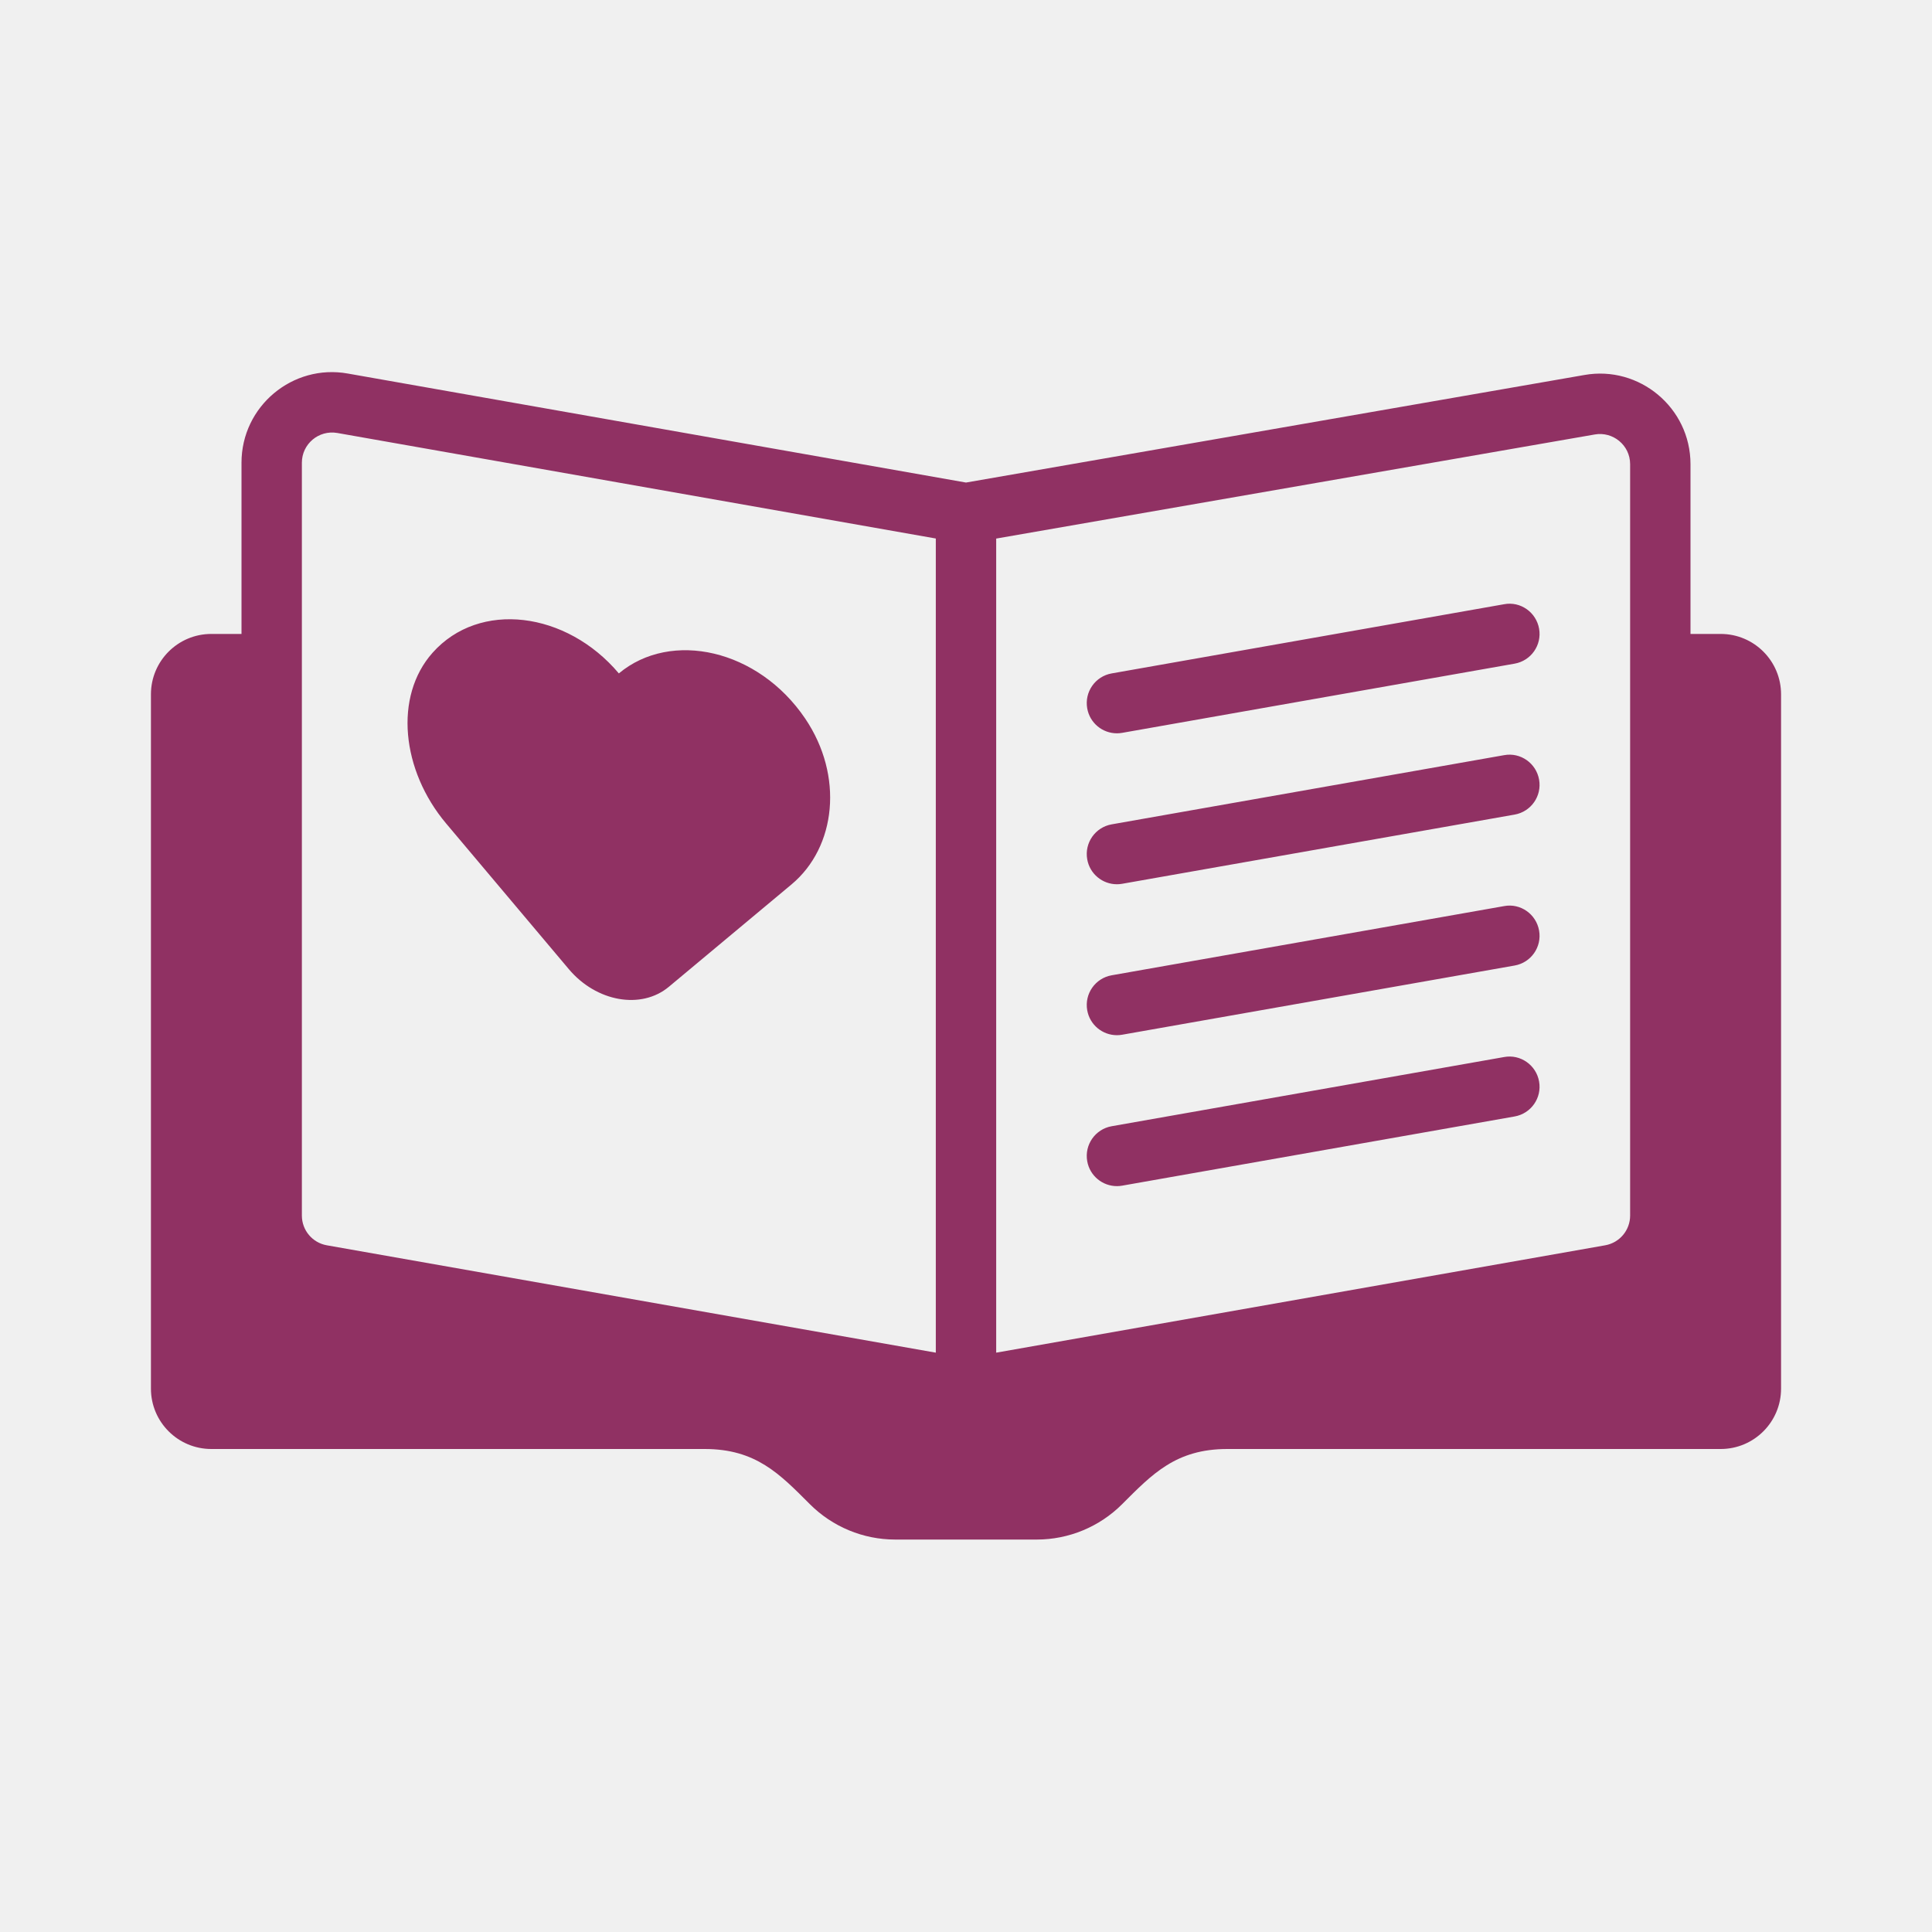
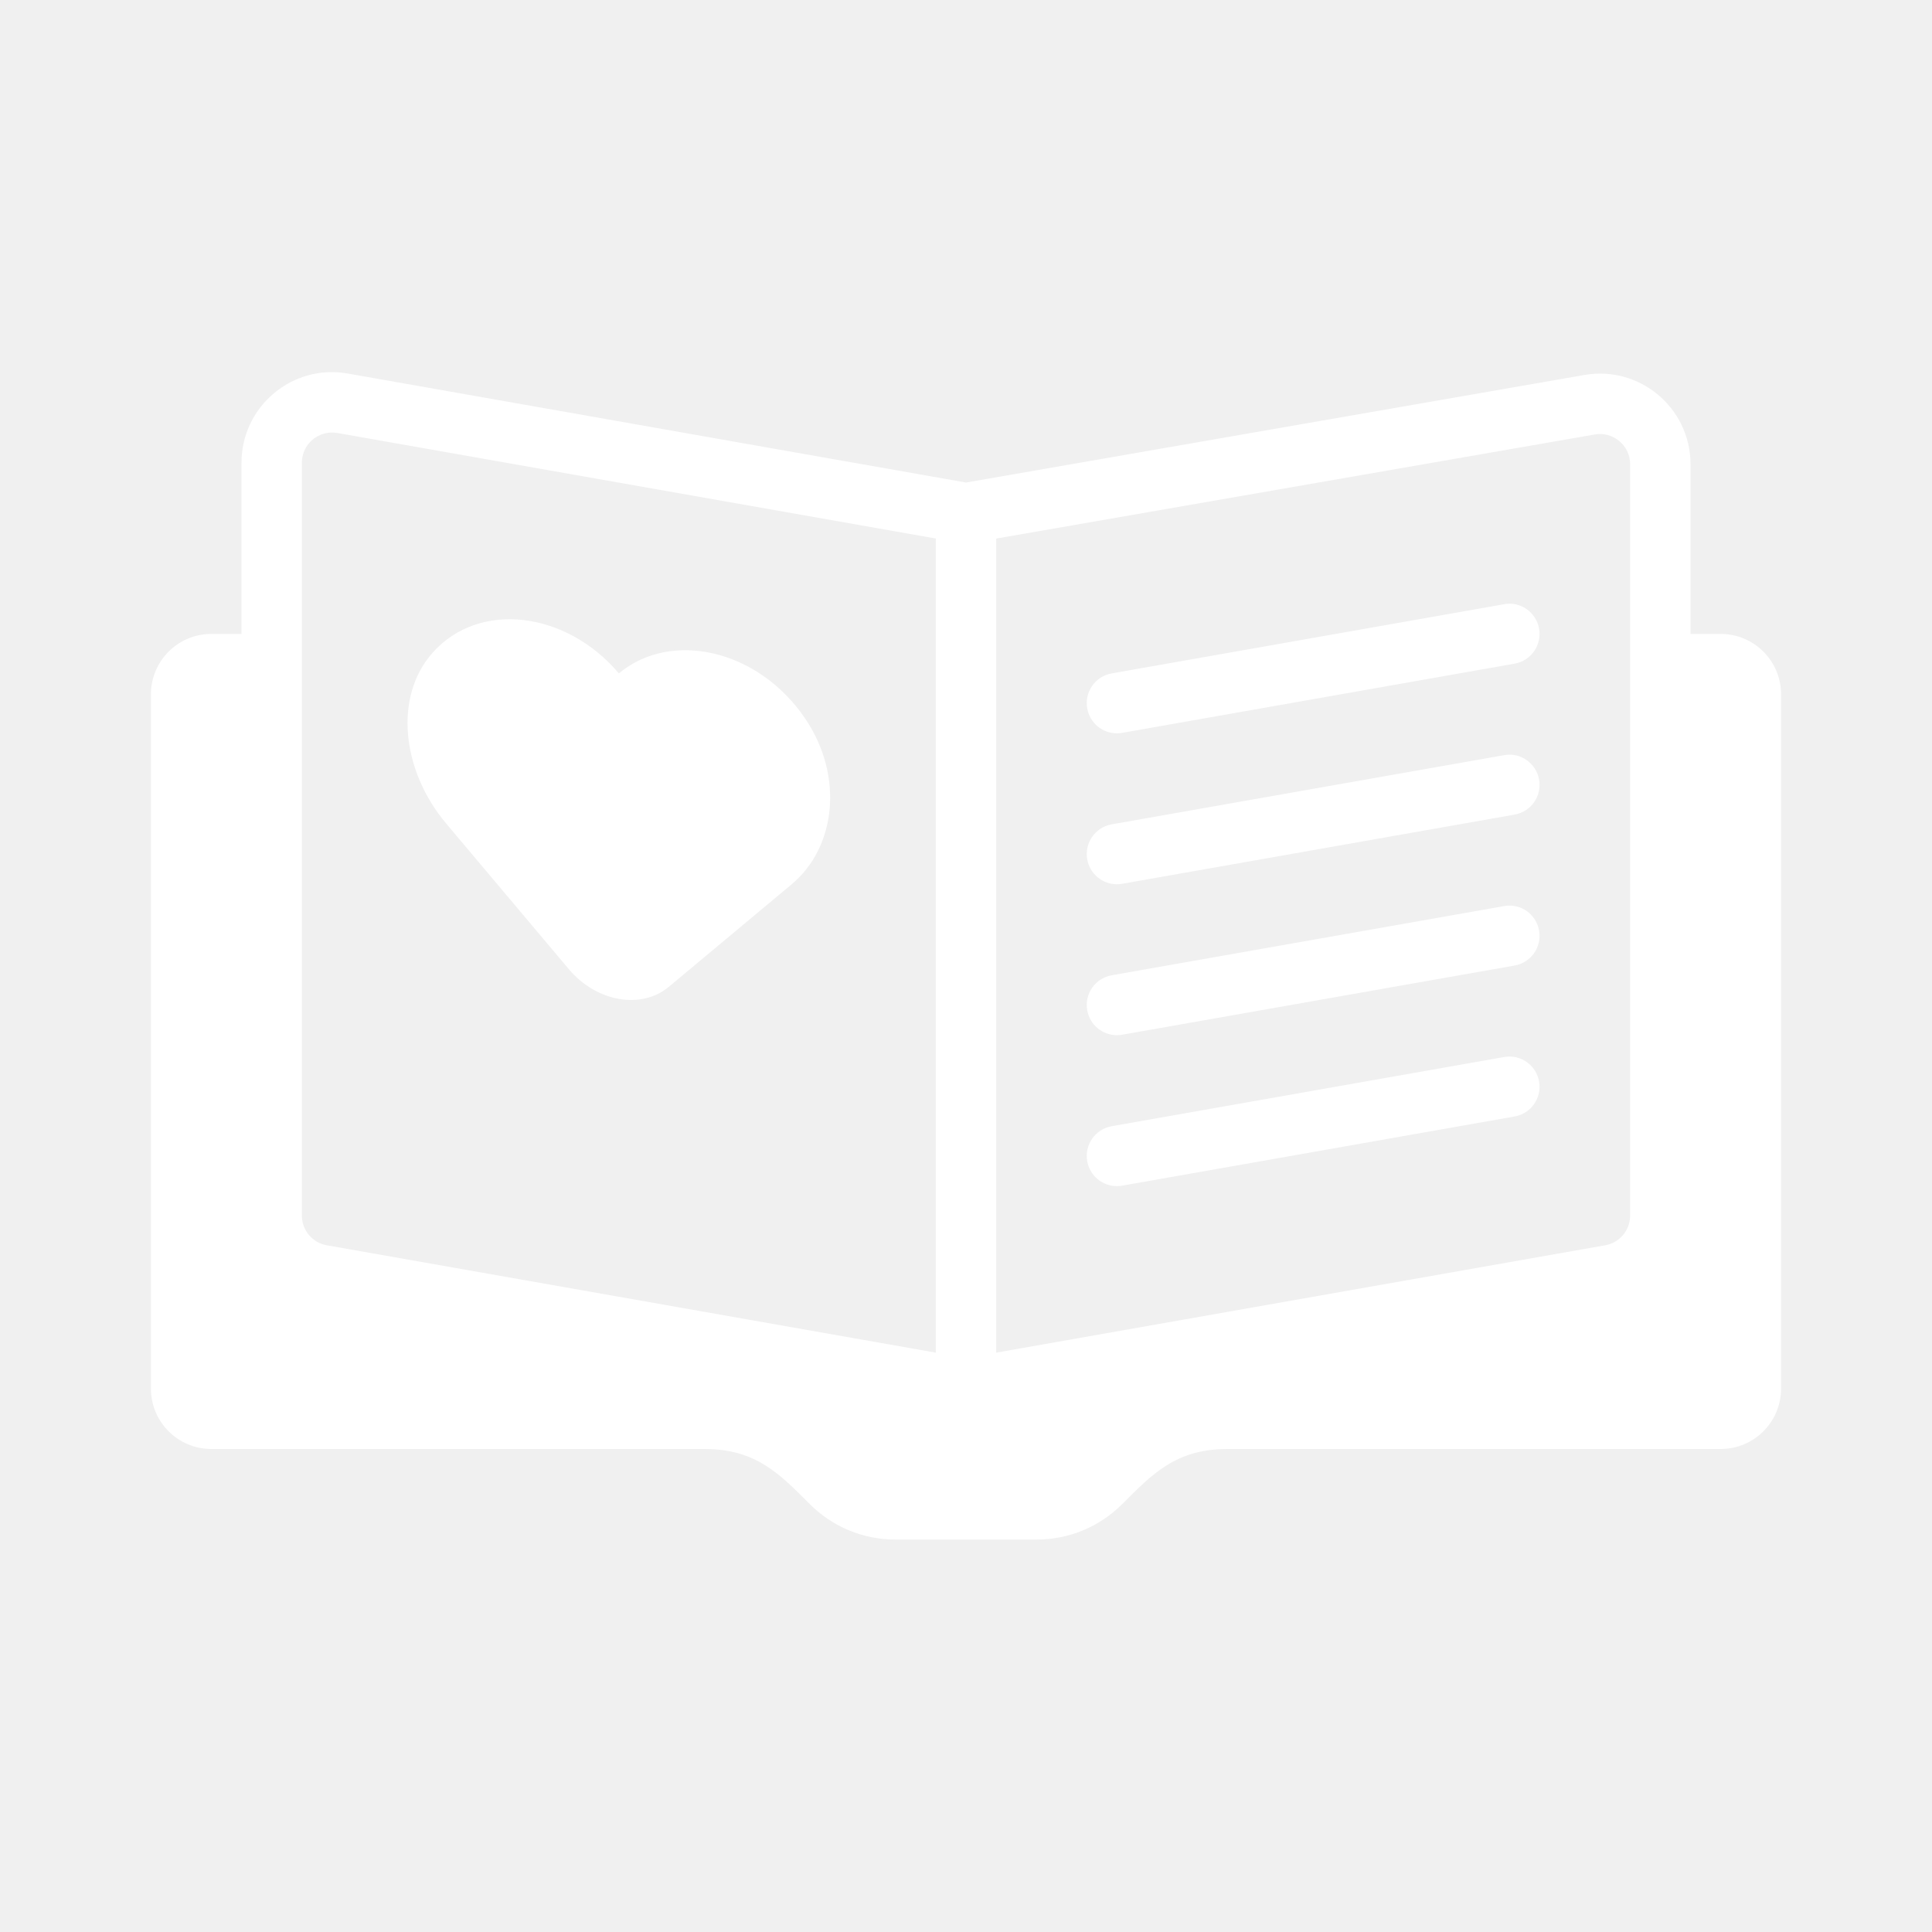
- <svg xmlns="http://www.w3.org/2000/svg" fill="#903163" width="800px" height="800px" viewBox="0 0 512 512" version="1.1" xml:space="preserve">
+ <svg xmlns="http://www.w3.org/2000/svg" fill="#fff" width="800px" height="800px" viewBox="0 0 512 512" version="1.1" xml:space="preserve">
  <g id="diary_book-book-heart-love-valentine">
    <path d="M456,168h-8v-44.977c0-15.027-13.623-26.219-28.109-23.648l-163.892,28.504L92.172,98.992   C77.56,96.372,64,107.656,64,122.625V168h-8c-8.836,0-16,7.163-16,16v184c0,8.836,7.164,16,16,16h130.745   c13.602,0,19.88,6.625,27.882,14.627c6.001,6.001,14.141,9.373,22.627,9.373c13.566,0,23.924,0,37.49,0   c8.487,0,16.626-3.372,22.627-9.373c8-8,14.268-14.627,27.882-14.627H456c8.836,0,16-7.164,16-16V184   C472,175.163,464.836,168,456,168z M422.633,115.141c4.748-0.848,9.367,2.787,9.367,7.883v199.109c0,3.891-2.781,7.203-6.609,7.883   L264,358.469V142.727L422.633,115.141z M80,122.625c0-4.952,4.446-8.733,9.391-7.883L248,142.711v215.758L86.609,330.016   c-3.828-0.68-6.609-3.992-6.609-7.883V122.625z M288.125,267.727c-0.773-4.352,2.133-8.5,6.484-9.266l104-18.336   c4.336-0.82,8.5,2.133,9.266,6.484c0.773,4.352-2.133,8.5-6.484,9.266l-104,18.336c-0.469,0.086-0.938,0.125-1.398,0.125   C292.18,274.336,288.805,271.609,288.125,267.727z M288.125,227.727c-0.773-4.352,2.133-8.5,6.484-9.266l104-18.336   c4.336-0.805,8.5,2.133,9.266,6.484c0.773,4.352-2.133,8.5-6.484,9.266l-104,18.336c-0.469,0.086-0.938,0.125-1.398,0.125   C292.18,234.336,288.805,231.609,288.125,227.727z M288.125,187.727c-0.773-4.352,2.133-8.5,6.484-9.266l104-18.336   c4.336-0.82,8.5,2.133,9.266,6.484c0.773,4.352-2.133,8.5-6.484,9.266l-104,18.336c-0.469,0.086-0.938,0.125-1.398,0.125   C292.18,194.336,288.805,191.609,288.125,187.727z M288.125,307.727c-0.773-4.352,2.133-8.5,6.484-9.266l104-18.336   c4.336-0.805,8.5,2.133,9.266,6.484c0.773,4.352-2.133,8.5-6.484,9.266l-104,18.336c-0.469,0.086-0.938,0.125-1.398,0.125   C292.18,314.336,288.805,311.609,288.125,307.727z M118.239,218.242c-11.85-14.068-13.889-33.678-3.614-45.243   c12.414-13.972,35.529-10.978,49.375,5.462c13.847-11.557,36.961-6.399,49.375,11.951c10.275,15.188,8.235,34.079-3.614,43.968   l-32.5,27.125c-7.318,6.108-19.204,4.012-26.522-4.677L118.239,218.242z" />
  </g>
  <g id="Layer_1" />
</svg>
